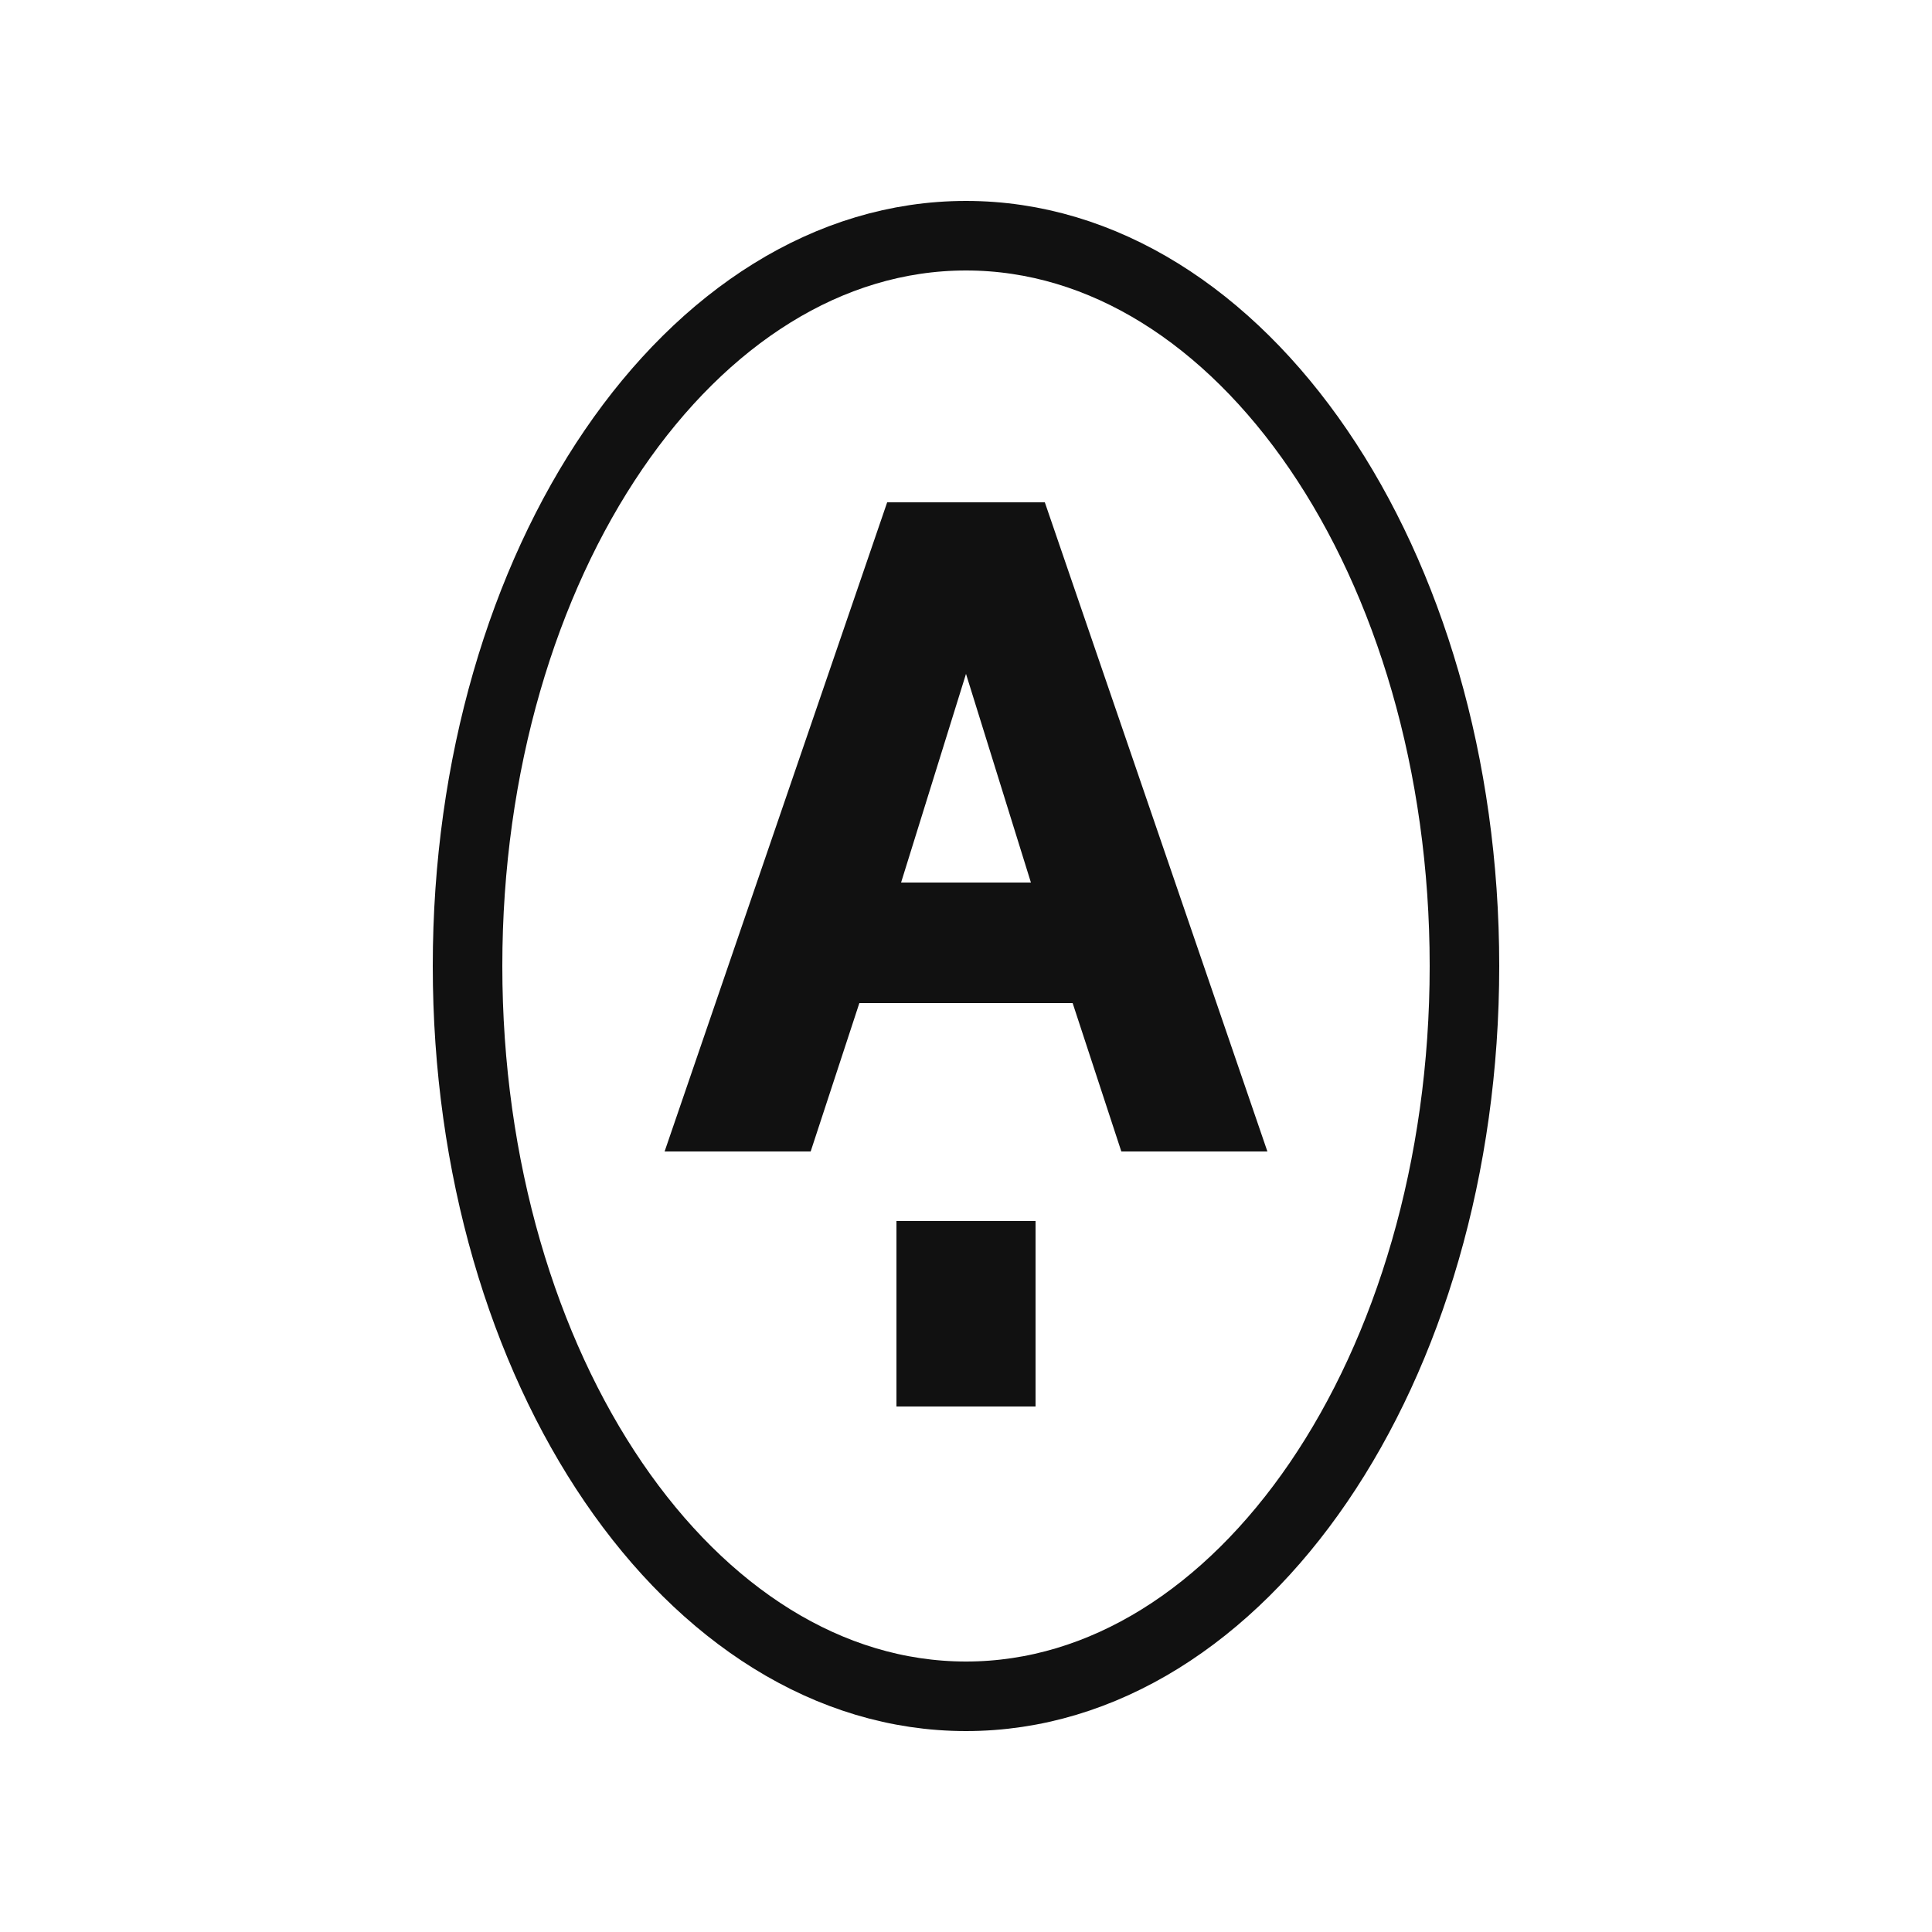
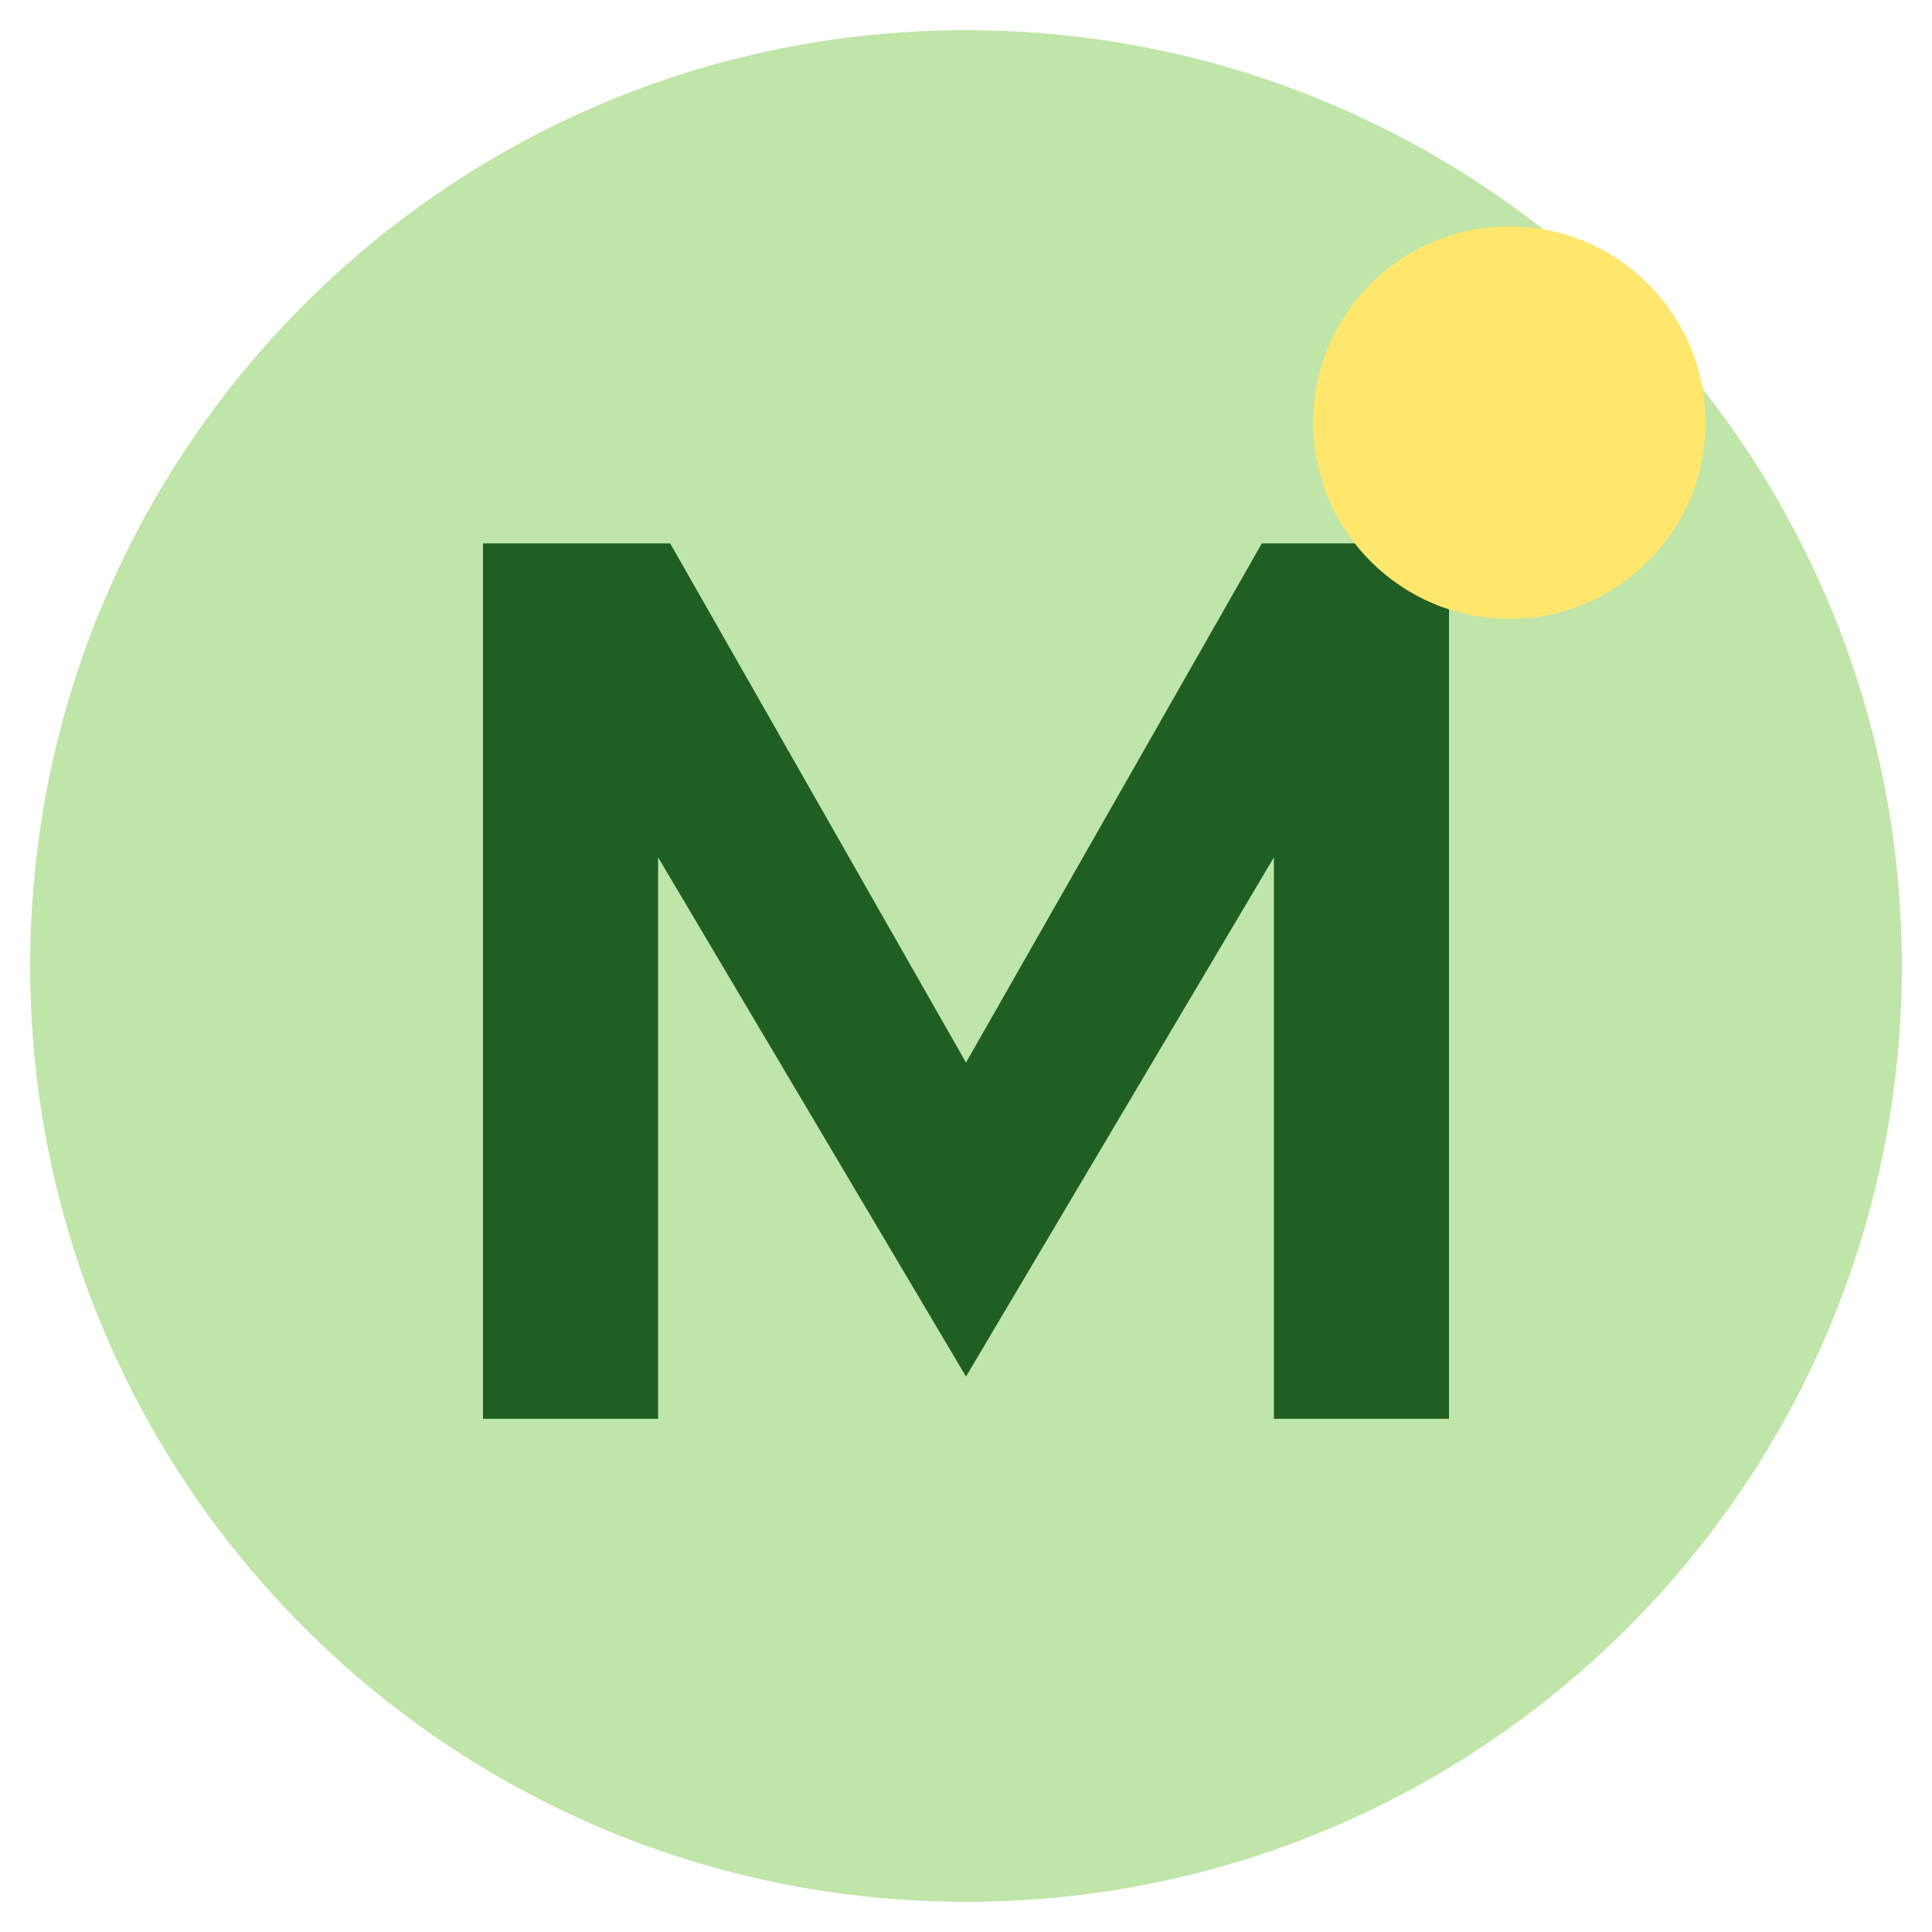
- <svg xmlns="http://www.w3.org/2000/svg" version="1.2" baseProfile="tiny-ps" viewBox="0 0 100 100">
-   <rect width="100" height="100" fill="#ffffff" />
-   <g transform="translate(22.4 10.4) scale(1.2)">
-     <ellipse cx="23" cy="33" rx="21.5" ry="31.5" fill="#ffffff" stroke="#111111" stroke-width="3" />
-     <path fill-rule="evenodd" d="M19.6 13h6.8L36 41h-6.3l-2.1-6.4h-9.2L16.3 41H10zm.6 16.4h5.6L23 20.4z" fill="#111111" />
-     <path d="M20 44h6v8h-6z" fill="#111111" />
-   </g>
+ <svg xmlns="http://www.w3.org/2000/svg" version="1.2" baseProfile="tiny-ps" viewBox="0 0 64 64">
+   <rect width="64" height="64" fill="#ffffff" />
+   <circle cx="32" cy="32" r="31" fill="#bfe5a8" />
+   <path d="M16 47V18h6.2L32 35.2 41.8 18H48v29h-5.8V28.4L32 45.6 21.8 28.4V47z" fill="#1f5f24" />
+   <circle cx="50" cy="14" r="6.5" fill="#ffe66d" />
</svg>
